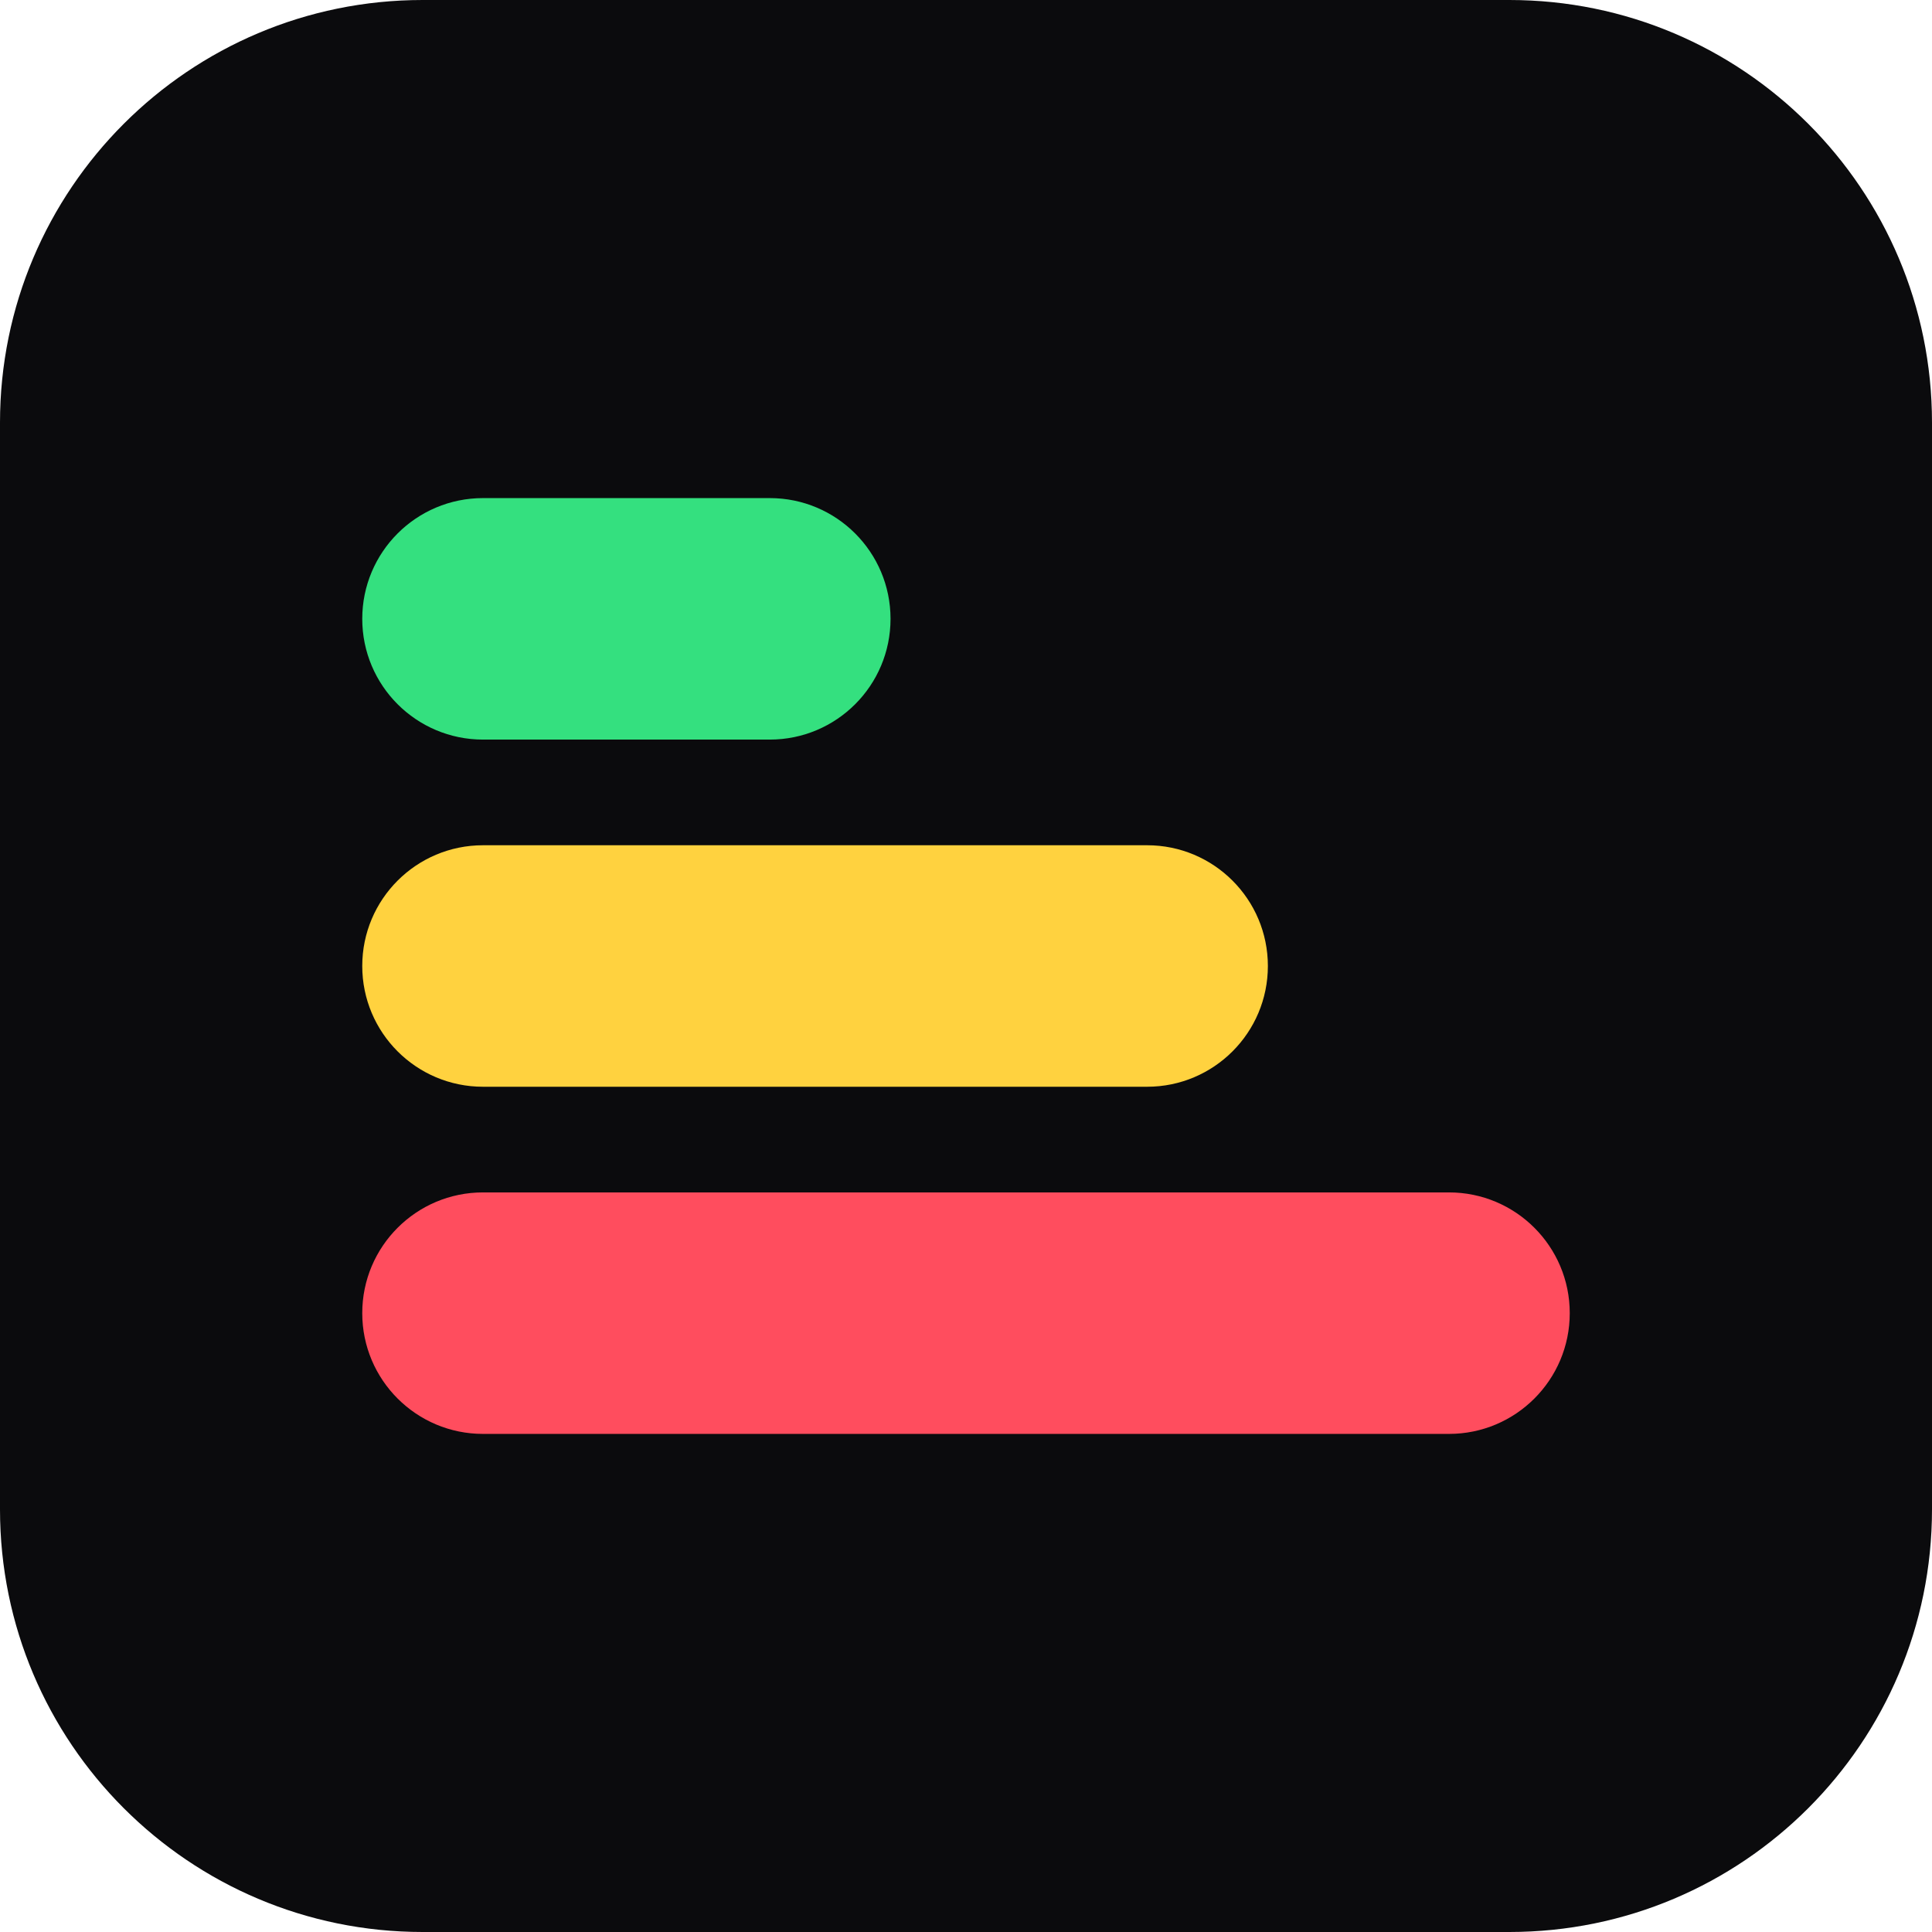
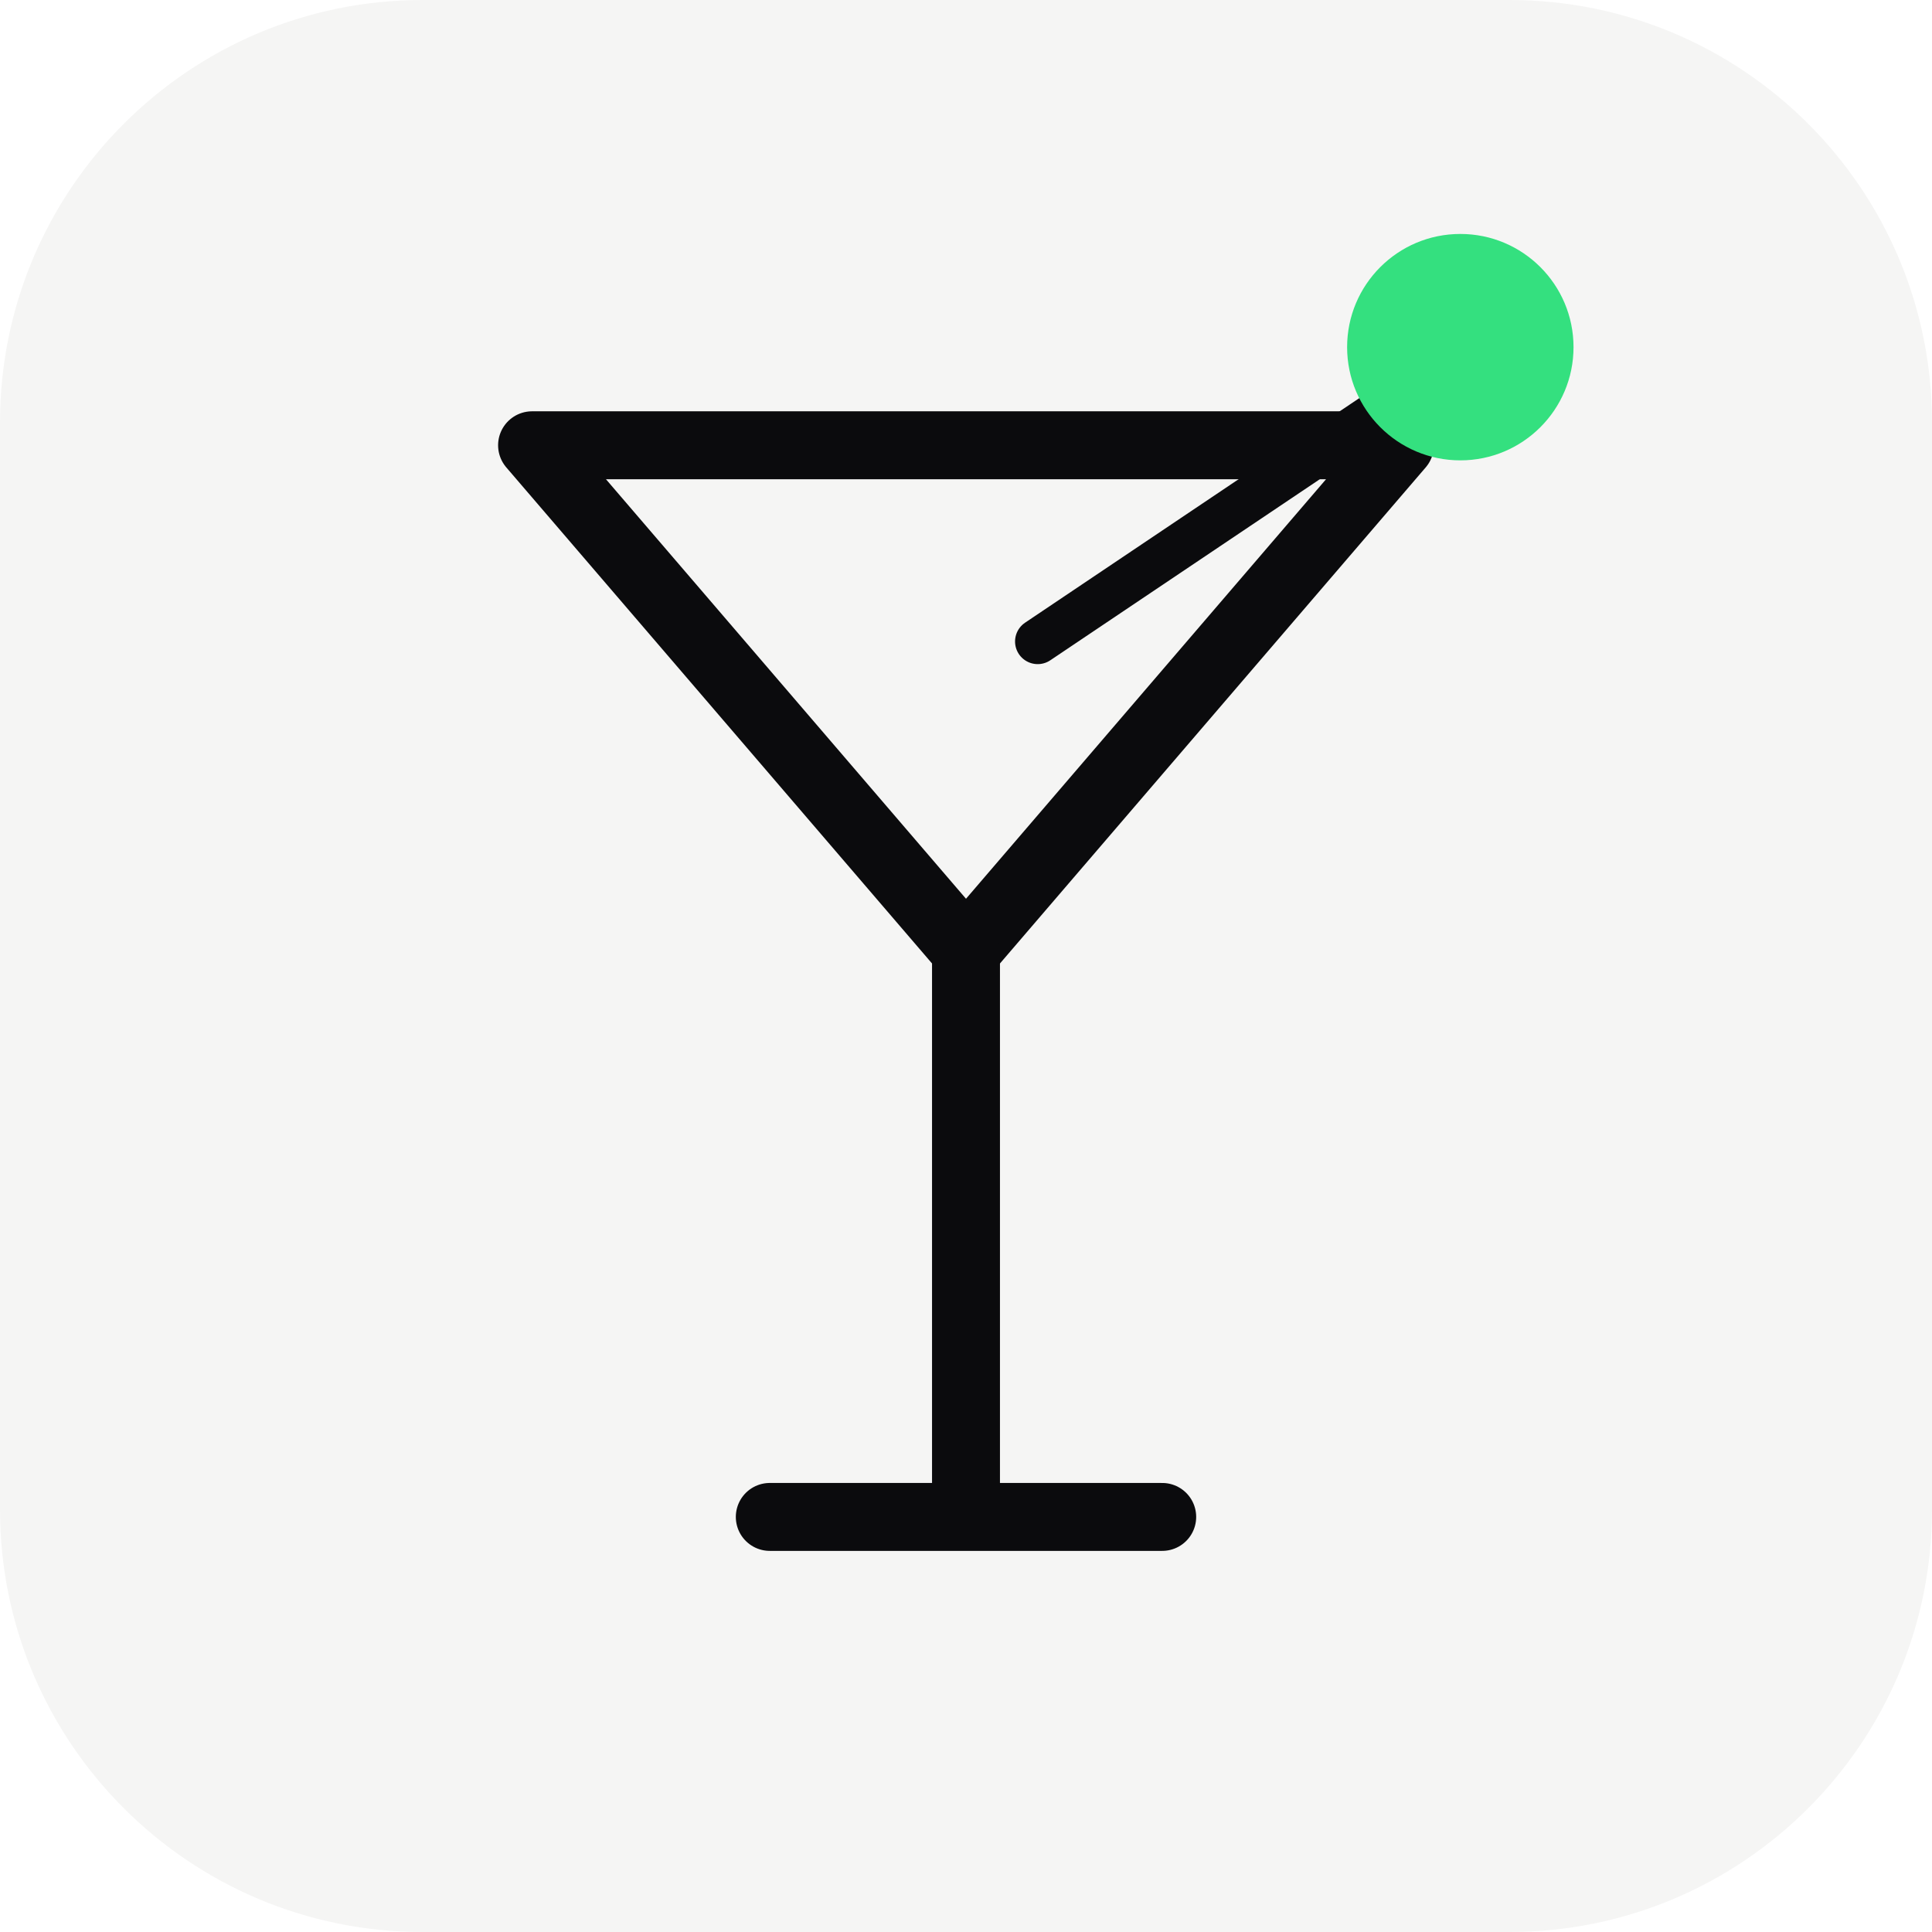
<svg xmlns="http://www.w3.org/2000/svg" viewBox="0 0 512 512">
-   <rect width="512" height="512" rx="112" fill="#0B0B0D" />
-   <rect x="96" y="132" width="140" height="64" rx="32" fill="#34E07F" />
-   <rect x="96" y="224" width="240" height="64" rx="32" fill="#FFD23F" />
-   <rect x="96" y="316" width="320" height="64" rx="32" fill="#FF4D5E" />
+   <rect width="512" height="512" rx="112" fill="#F5F5F4" />
+   <g fill="none" stroke="#0B0B0D" stroke-width="18" stroke-linejoin="round" stroke-linecap="round">
+     <path d="M141 118 H371 L256 252 Z" />
+     <path d="M256 252 V398 M204 402 H308" />
+   </g>
+   <line x1="403" y1="84" x2="275" y2="170" stroke="#0B0B0D" stroke-width="12" stroke-linecap="round" />
+   <circle cx="387" cy="92" r="30" fill="#34E07F" />
</svg>
